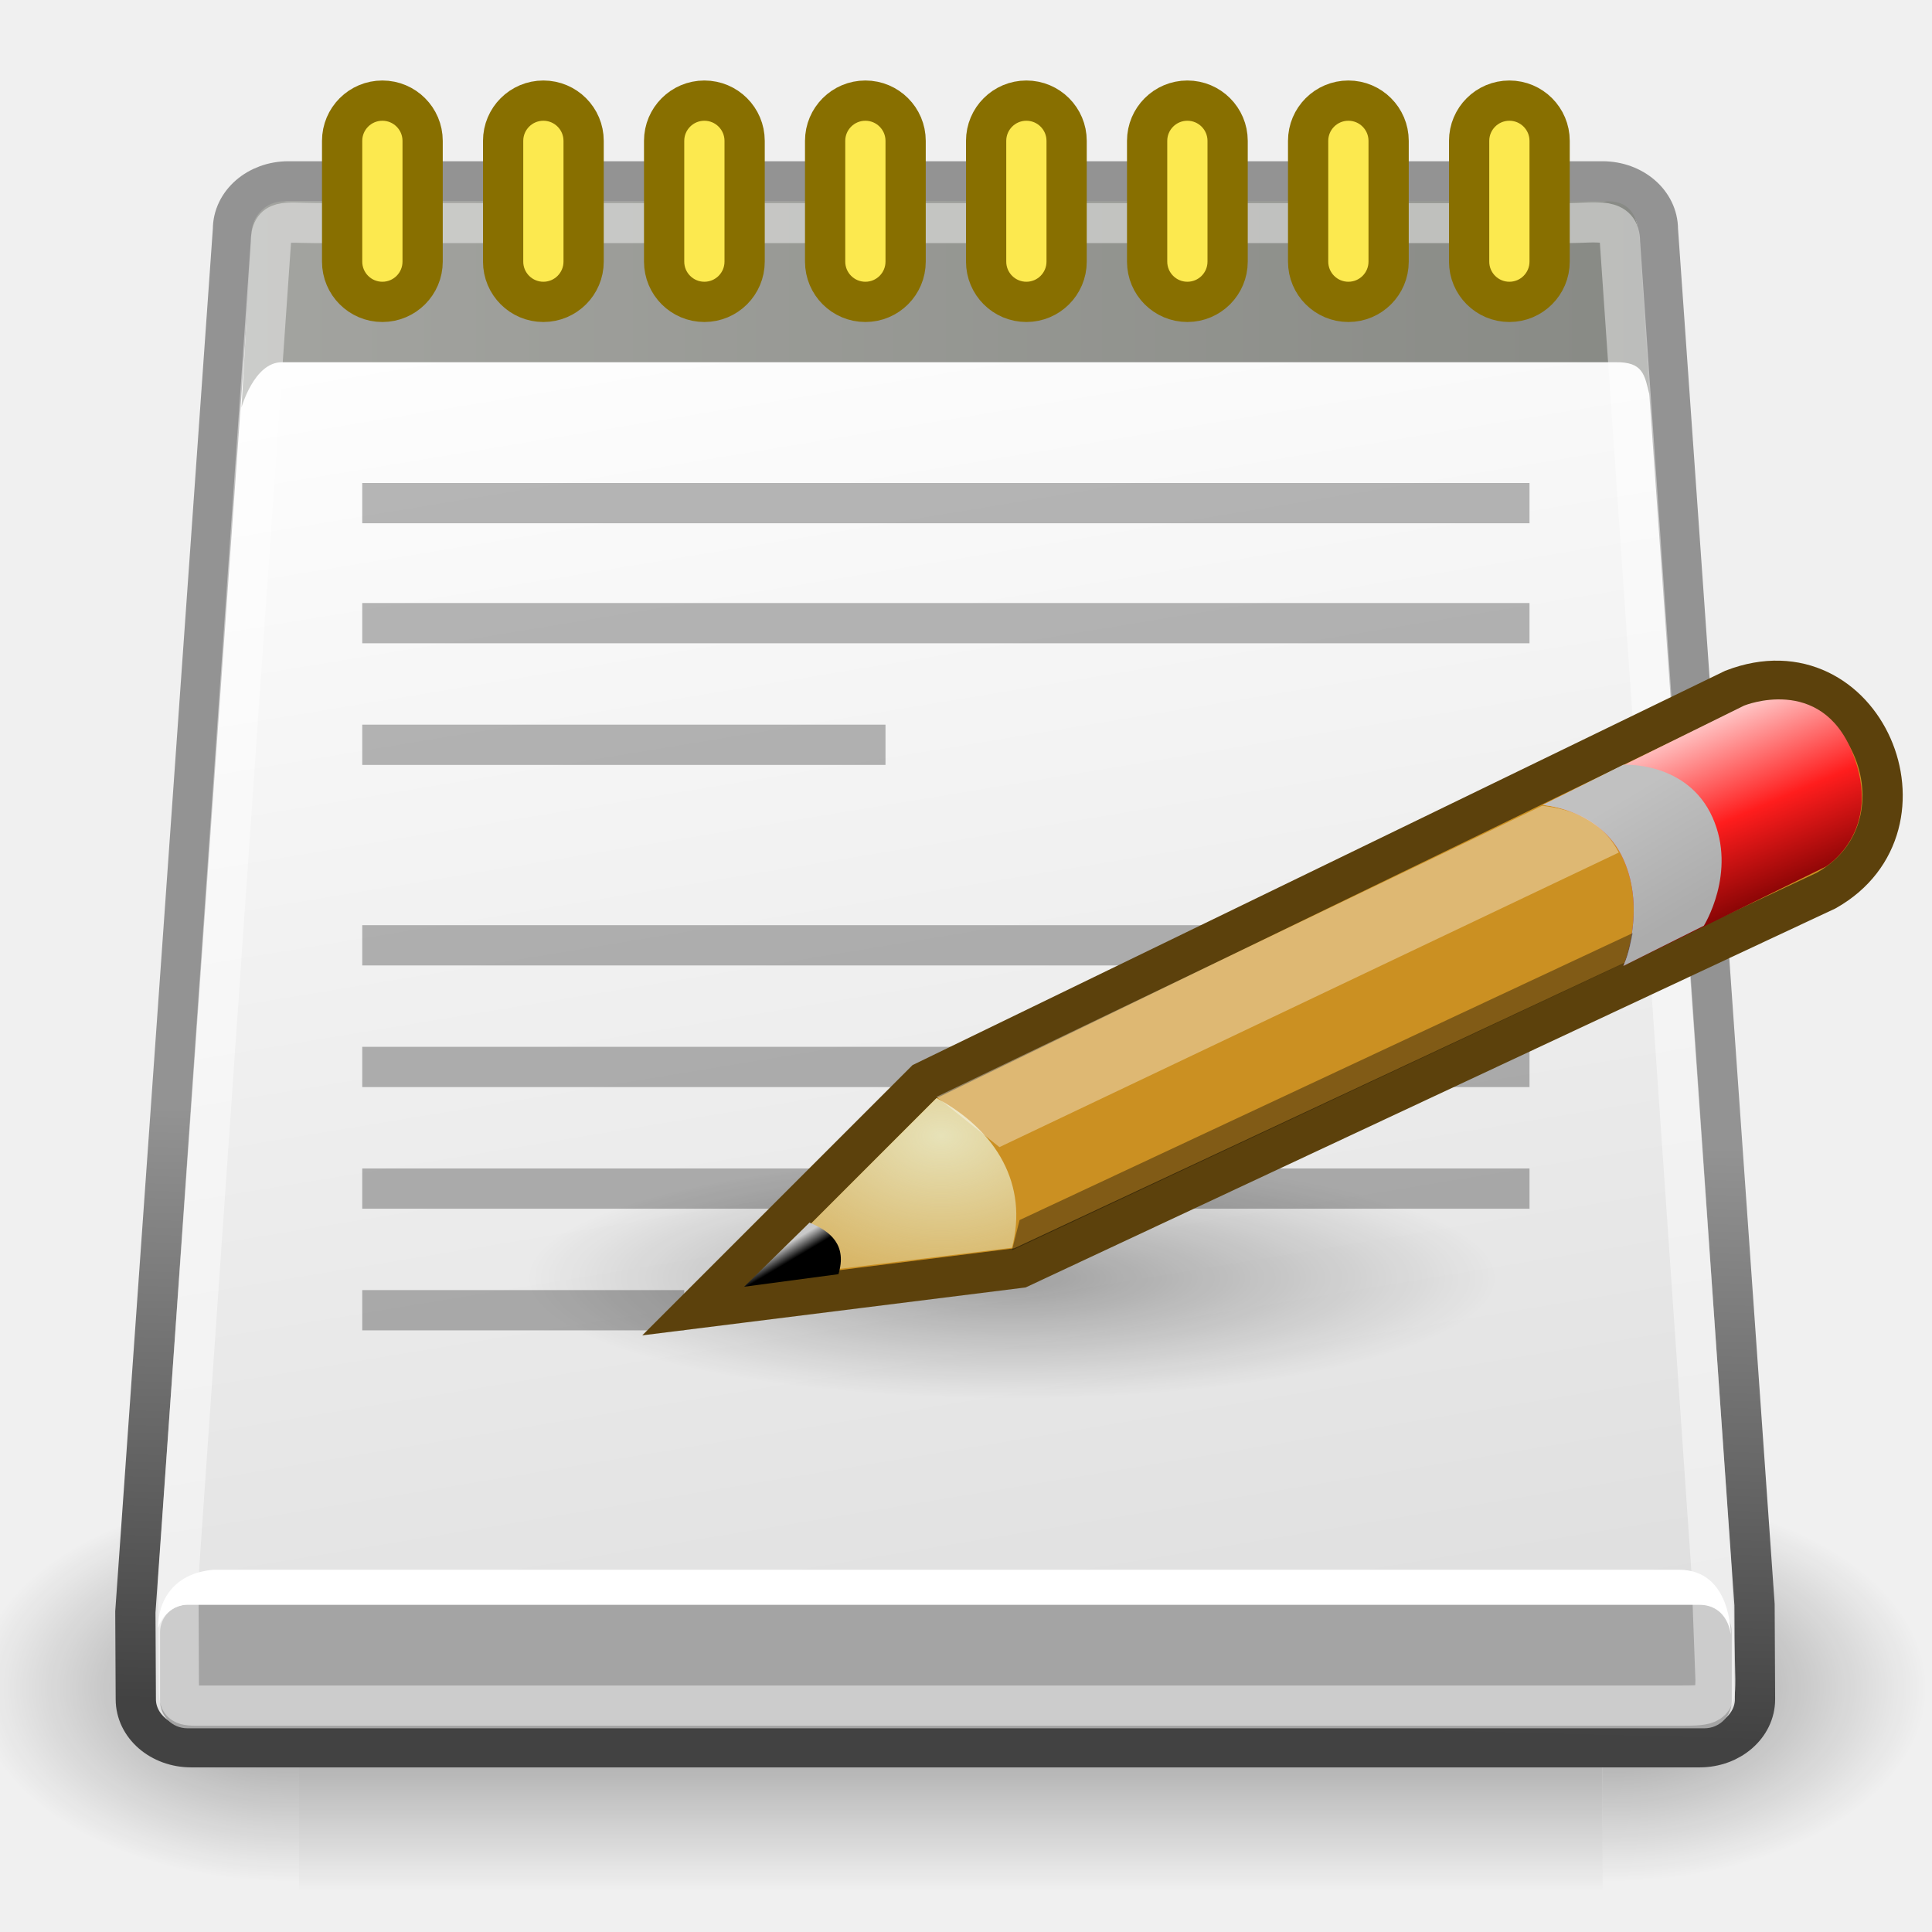
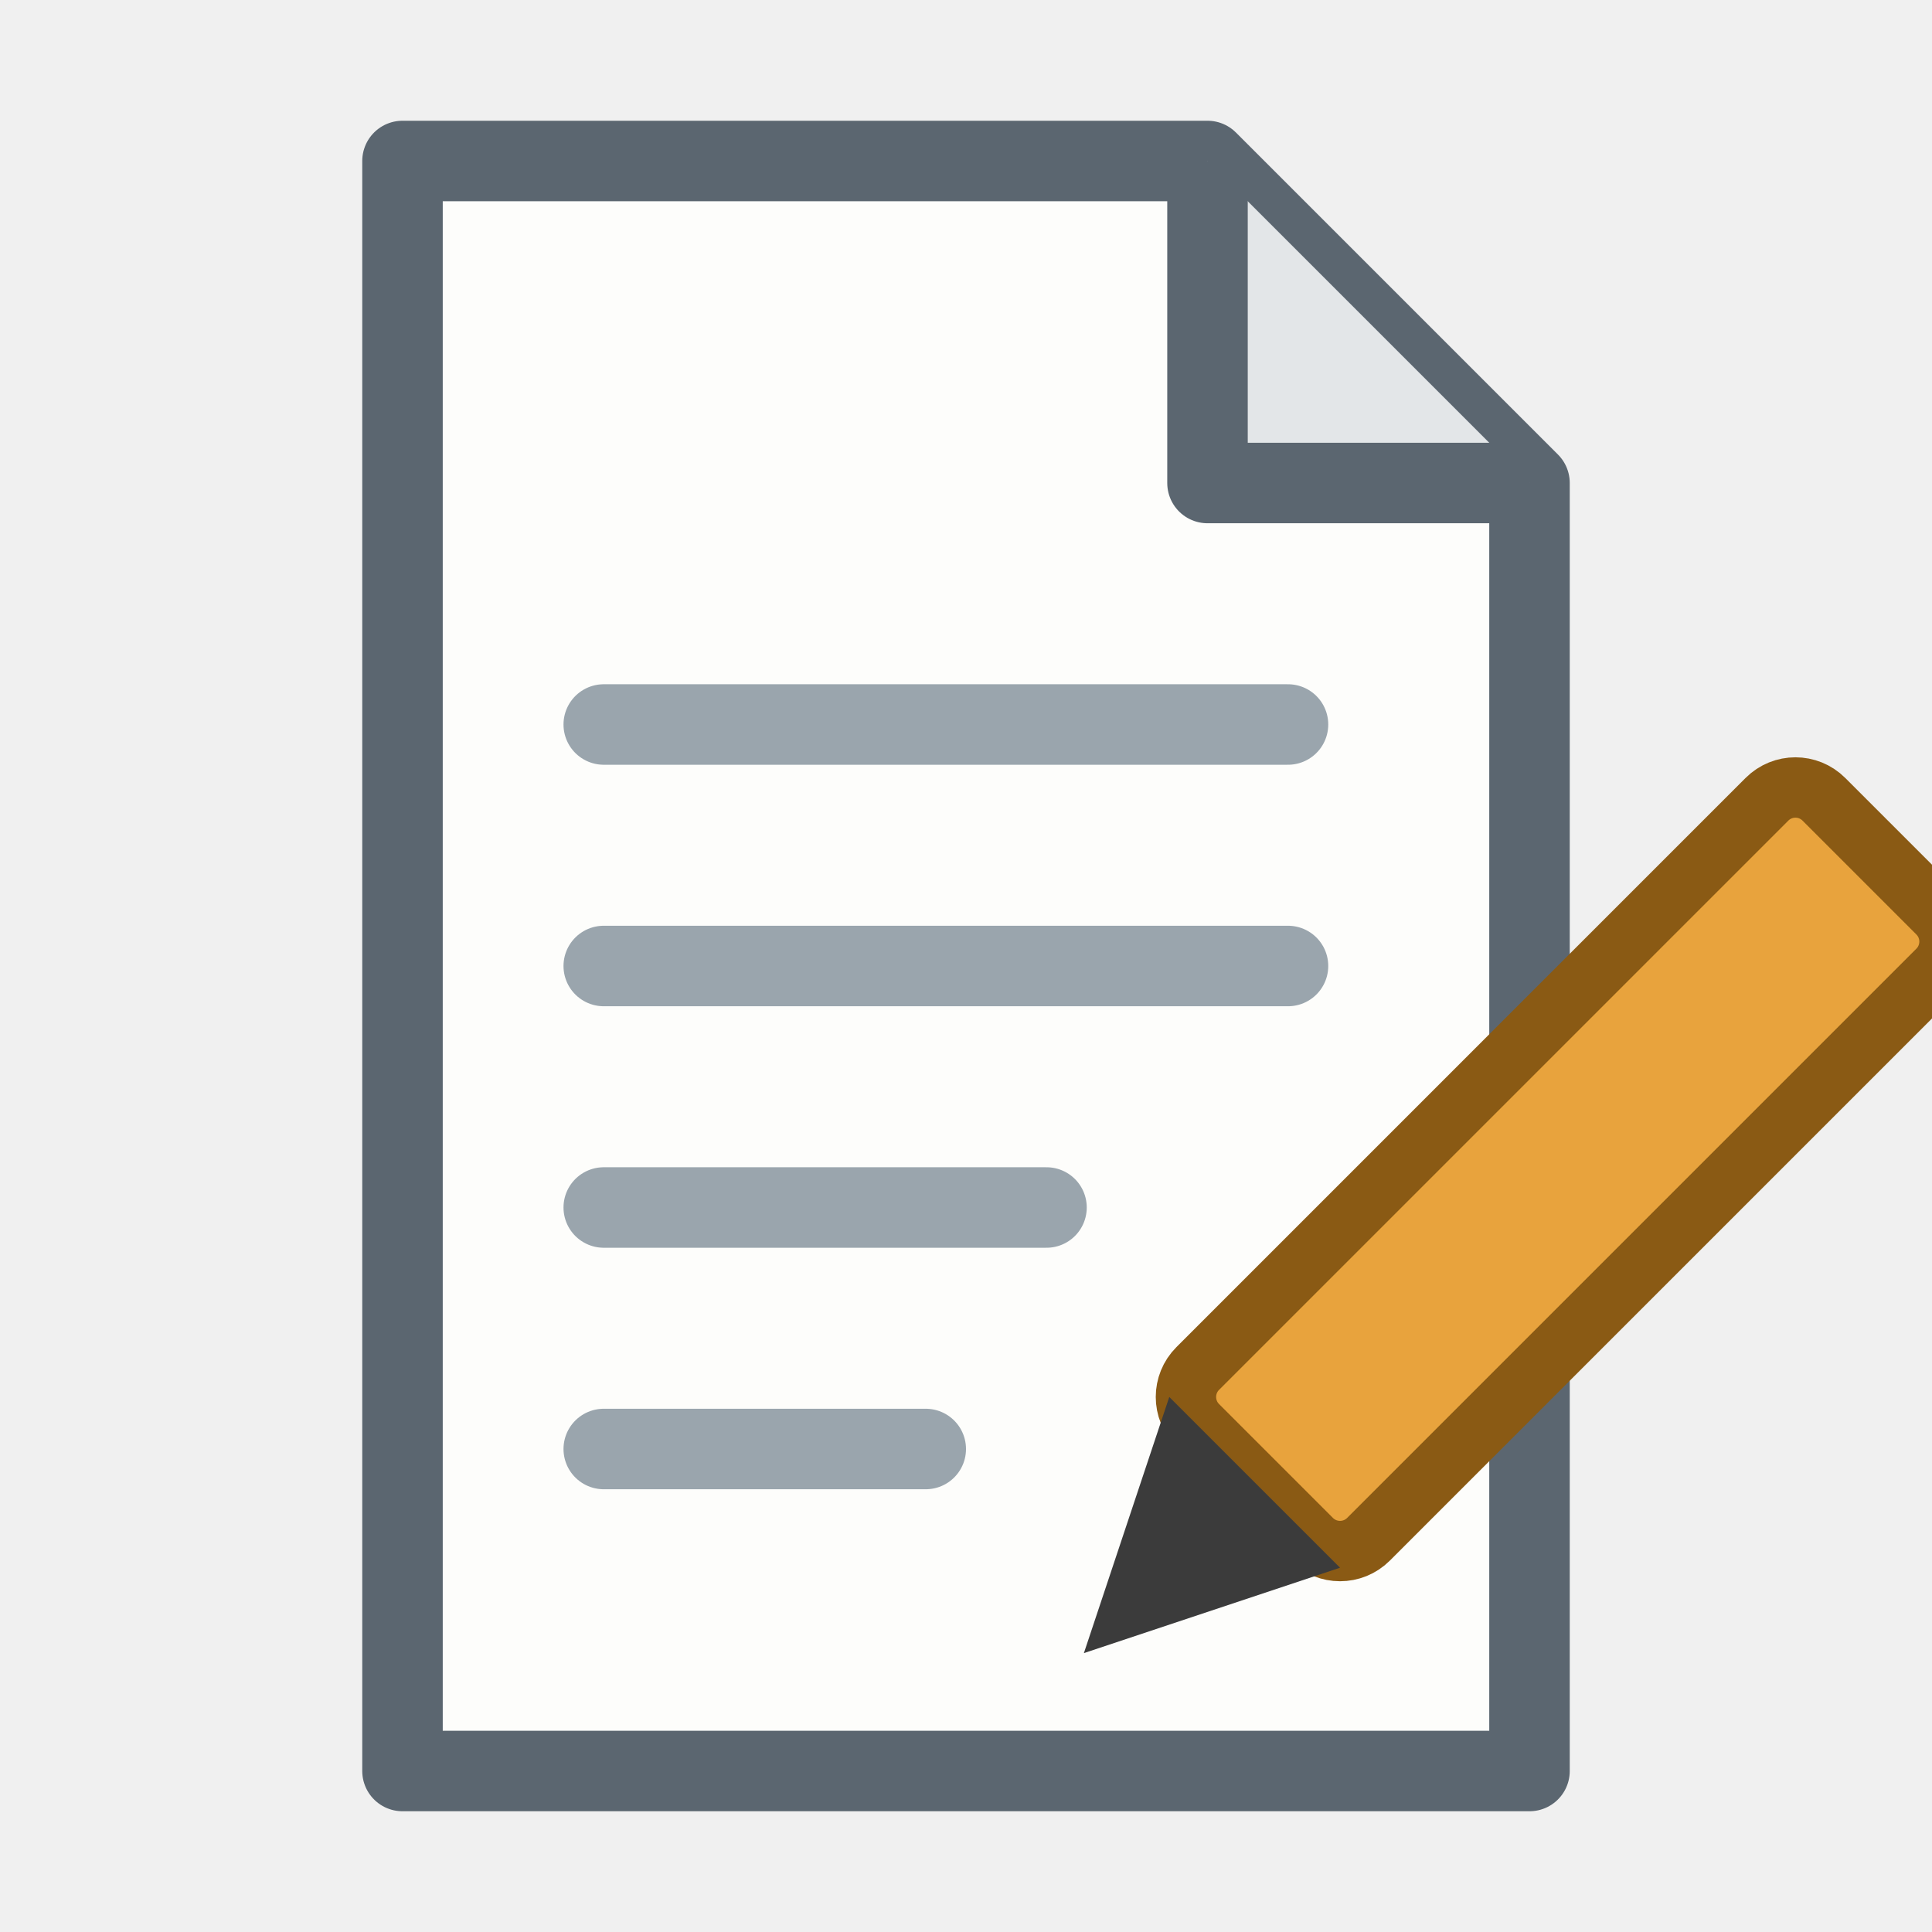
- <svg xmlns="http://www.w3.org/2000/svg" xmlns:xlink="http://www.w3.org/1999/xlink" id="svg11300" height="48" width="48" version="1.0">
-   <defs id="defs">
-     <radialGradient id="R1" xlink:href="#G1" gradientUnits="userSpaceOnUse" cy="486.65" cx="605.71" gradientTransform="matrix(-2.7744 0 0 1.9697 112.76 -872.89)" r="117.14" />
-     <linearGradient id="G1">
-       <stop id="s1" offset="0" />
-       <stop id="s2" stop-opacity="0" offset="1" />
-     </linearGradient>
-     <radialGradient id="R2" xlink:href="#G1" gradientUnits="userSpaceOnUse" cy="486.65" cx="605.71" gradientTransform="matrix(2.7744 0 0 1.9697 -1891.6 -872.89)" r="117.14" />
-     <linearGradient id="G3" y2="609.51" gradientUnits="userSpaceOnUse" x2="302.86" gradientTransform="matrix(2.7744 0 0 1.9697 -1892.2 -872.89)" y1="366.65" x1="302.86">
-       <stop id="s3" stop-opacity="0" offset="0" />
-       <stop id="s4" offset=".5" />
-       <stop id="s5" stop-opacity="0" offset="1" />
-     </linearGradient>
-     <linearGradient id="G12" y2="6.833" gradientUnits="userSpaceOnUse" x2="14.284" gradientTransform="matrix(1.1379 0 0 1 -2.6609 0)" y1="42.833" x1="21.043">
-       <stop id="s21" stop-color="#dfdfdf" offset="0" />
-       <stop id="s22" stop-color="#fff" offset="1" />
-     </linearGradient>
-     <linearGradient id="G13" y2="42.833" gradientUnits="userSpaceOnUse" x2="26.228" y1="28.083" x1="26.612">
-       <stop id="s17" stop-color="#939393" offset="0" />
-       <stop id="s18" stop-color="#424242" offset="1" />
-     </linearGradient>
-     <linearGradient id="G14" y2="7.562" gradientUnits="userSpaceOnUse" x2="40.984" y1="7.562" x1="6">
-       <stop id="s15" stop-color="#a3a4a0" offset="0" />
-       <stop id="s16" stop-color="#888a85" offset="1" />
-     </linearGradient>
-     <linearGradient id="G15" y2="22.251" gradientUnits="userSpaceOnUse" x2="50.988" gradientTransform="translate(-5.6693)" y1="17.376" x1="48.906">
-       <stop id="s12" stop-color="#ffd1d1" offset="0" />
-       <stop id="s13" stop-color="#ff1d1d" offset=".5" />
-       <stop id="s14" stop-color="#6f0000" offset="1" />
-     </linearGradient>
-     <linearGradient id="G16" y2="22.625" gradientUnits="userSpaceOnUse" x2="47.688" gradientTransform="translate(-5.6693)" y1="19.812" x1="46">
-       <stop id="s10" stop-color="#c1c1c1" offset="0" />
-       <stop id="s11" stop-color="#acacac" offset="1" />
-     </linearGradient>
-     <radialGradient id="radialGradient2990" gradientUnits="userSpaceOnUse" cy="27.641" cx="29.053" gradientTransform="matrix(2.9236 0 0 2.0297 -61.555 -27.884)" r="3.241">
-       <stop id="s8" stop-color="#e7e2b8" offset="0" />
-       <stop id="s9" stop-color="#e7e2b8" stop-opacity="0" offset="1" />
-     </radialGradient>
-     <linearGradient id="G17" y2="30.703" gradientUnits="userSpaceOnUse" x2="25.515" gradientTransform="translate(-5.8255 .125)" y1="31.047" x1="25.719">
-       <stop id="s6" offset="0" />
-       <stop id="s7" stop-color="#c9c9c9" offset="1" />
-     </linearGradient>
-     <radialGradient id="R3" gradientUnits="userSpaceOnUse" cy="40.438" cx="23.562" gradientTransform="matrix(1 0 0 .34824 0 26.355)" r="19.562">
-       <stop id="s19" offset="0" />
-       <stop id="s20" stop-opacity="0" offset="1" />
-     </radialGradient>
-   </defs>
-   <g id="layer1">
-     <g id="g6707" transform="matrix(.024176 0 0 .020868 45.128 40.154)">
-       <rect id="rect6709" opacity=".4" height="478.36" width="1339.6" y="-150.7" x="-1559.3" fill="url(#G3)" />
-       <path id="p1" opacity=".4" fill="url(#R2)" d="m-219.62-150.68v478.33c142.88 0.9 345.4-107.17 345.4-239.2 0-132.02-159.44-239.13-345.4-239.13z" />
-       <path id="p2" opacity=".4" fill="url(#R1)" d="m-1559.3-150.68v478.33c-142.8 0.9-345.4-107.17-345.4-239.2 0-132.02 159.5-239.13 345.4-239.13z" />
-     </g>
-     <path id="p3" fill="url(#G12)" d="m7.164 4.506h32.649c0.763 0 1.377 0.532 1.377 1.194l2.401 34.169 0.012 2.348c0 0.661-0.614 1.193-1.376 1.193h-37.477c-0.762 0-1.376-0.532-1.376-1.193l-0.011-2.167 2.425-34.35c0-0.661 0.614-1.194 1.377-1.194z" stroke="url(#G13)" />
-     <path id="p4" opacity=".316" d="m43.125 40.438a19.562 6.812 0 1 1 -39.125 0 19.562 6.812 0 1 1 39.125 0z" transform="matrix(.61661 0 0 .44037 10.614 13.943)" fill="url(#R3)" />
-     <rect id="rect2851" rx=".679" ry=".679" height="3.071" width="39.048" y="39.868" x="3.977" fill="#a4a4a4" />
-     <path id="p5" fill="#fff" d="m3.927 40.443s0.151-0.531 0.704-0.575h37.564c0.755 0 0.805 0.752 0.805 0.752s0.024-1.62-1.284-1.62h-36.412c-1.006 0.088-1.377 0.78-1.377 1.443z" />
-     <path id="p6" fill="url(#G14)" d="m6.25 5.734l-0.25 4.391s0.312-1.125 1-1.125h33.125c0.703-0.016 0.734 0.312 0.859 0.828l-0.25-3.875c-0.031-0.547-0.218-0.953-0.781-0.953h-32.89c-0.454 0-0.766 0.344-0.813 0.734z" />
-     <path id="p7" opacity=".439" d="m7.813 5.54h31.132c0.722 0 1.303-0.152 1.303 0.474 0 0 2.274 33.008 2.274 33.008l0.1 2.709c0 0.626-0.139 0.644-0.861 0.644h-36.899c-0.413 0-0.419-0.106-0.419-0.511l-0.011-2.671 2.296-33.148c0-0.626 0.362-0.505 1.085-0.505z" stroke="#fff" fill="none" />
-     <g id="g2950" stroke="#886f00" fill="#fce94f">
-       <rect id="rect2899" rx="1" ry="1" height="5" width="2" y="2.5" x="8.5" />
-       <rect id="rect2901" rx="1" ry="1" height="5" width="2" y="2.5" x="12.5" />
-       <rect id="rect2903" rx="1" ry="1" height="5" width="2" y="2.5" x="16.5" />
-       <rect id="rect2905" rx="1" ry="1" height="5" width="2" y="2.5" x="20.5" />
-       <rect id="rect2907" rx="1" ry="1" height="5" width="2" y="2.5" x="24.5" />
-       <rect id="rect2909" rx="1" ry="1" height="5" width="2" y="2.5" x="28.5" />
-       <rect id="rect2911" rx="1" ry="1" height="5" width="2" y="2.5" x="32.5" />
-       <rect id="rect2913" rx="1" ry="1" height="5" width="2" y="2.5" x="36.5" />
-     </g>
-     <g id="g2941">
-       <rect id="rect2927" opacity=".281" height="1" width="29" y="12" x="9" />
-       <rect id="rect2929" opacity=".281" height="1" width="29" y="14.982" x="9" />
-       <rect id="rect2931" opacity=".281" height="1" width="13" y="18.004" x="9" />
-       <rect id="rect2933" opacity=".281" height="1" width="29" y="22.986" x="9" />
-       <rect id="rect2935" opacity=".281" height="1" width="29" y="26.008" x="9" />
-       <rect id="rect2937" opacity=".281" height="1" width="29" y="29.03" x="9" />
-       <rect id="rect2939" opacity=".281" height="1" width="8" y="32.052" x="9" />
-     </g>
-     <path id="path2960" fill="#cb9022" d="m17.341 32.5l5.625-5.625 20.094-9.75c3.25-1.25 5.187 3.375 2.312 5l-20.031 9.375-8 1z" stroke="#5c410c" />
-     <path id="p8" fill="url(#G15)" d="m38.331 20s1.437 0.094 2 1.344c0.579 1.288 0 2.656 0 2.656l5.031-2.469s1.452-0.881 0.656-2.843c-0.785-1.936-2.687-1.157-2.687-1.157l-5 2.469z" />
-     <path id="p9" fill="url(#G16)" d="m38.331 20s1.437 0.094 2 1.344c0.579 1.288 0 2.656 0 2.656l2-1s0.827-1.319 0.218-2.688c-0.625-1.406-2.218-1.312-2.218-1.312l-2 1z" />
-     <path id="p10" fill="url(#radialGradient2990)" d="m18.768 31.781l4.5-4.5c1.5 0.813 2.281 2.157 1.875 3.719l-6.375 0.781z" />
-     <path id="p11" fill="url(#G17)" d="m20.112 30.375l-1.625 1.594 2.344-0.313c0.218-0.718-0.188-1.062-0.719-1.281z" />
-     <path id="p12" fill-opacity=".364" fill="#fff" d="m23.268 27.25l1.563 1.25 15.387-7.319c-0.444-0.856-1.242-1.084-1.903-1.162l-15.047 7.231z" />
-     <path id="p13" fill-opacity=".364" d="m25.143 31.062l0.188-0.75 15.231-7.129s-0.11 0.614-0.216 0.749l-15.203 7.13z" />
+ <svg xmlns="http://www.w3.org/2000/svg" width="48" height="48" viewBox="0 0 48 48">
+   <path d="M10 4h20l8 8v32H10z" fill="#fdfdfb" stroke="#5b6670" stroke-width="2" stroke-linejoin="round" />
+   <path d="M30 4v8h8" fill="#e3e6e8" stroke="#5b6670" stroke-width="2" stroke-linejoin="round" />
+   <g stroke="#9aa5ad" stroke-width="2" stroke-linecap="round">
+     <path d="M15 18h17M15 24h17M15 30h11M15 36h8" />
+   </g>
+   <g transform="rotate(45 34 34)">
+     <rect x="31" y="16" width="6" height="22" rx="1" fill="#e8a33d" stroke="#8a5a14" stroke-width="1.5" />
+     <path d="M31 38l3 6 3-6z" fill="#3b3b3b" />
  </g>
</svg>
